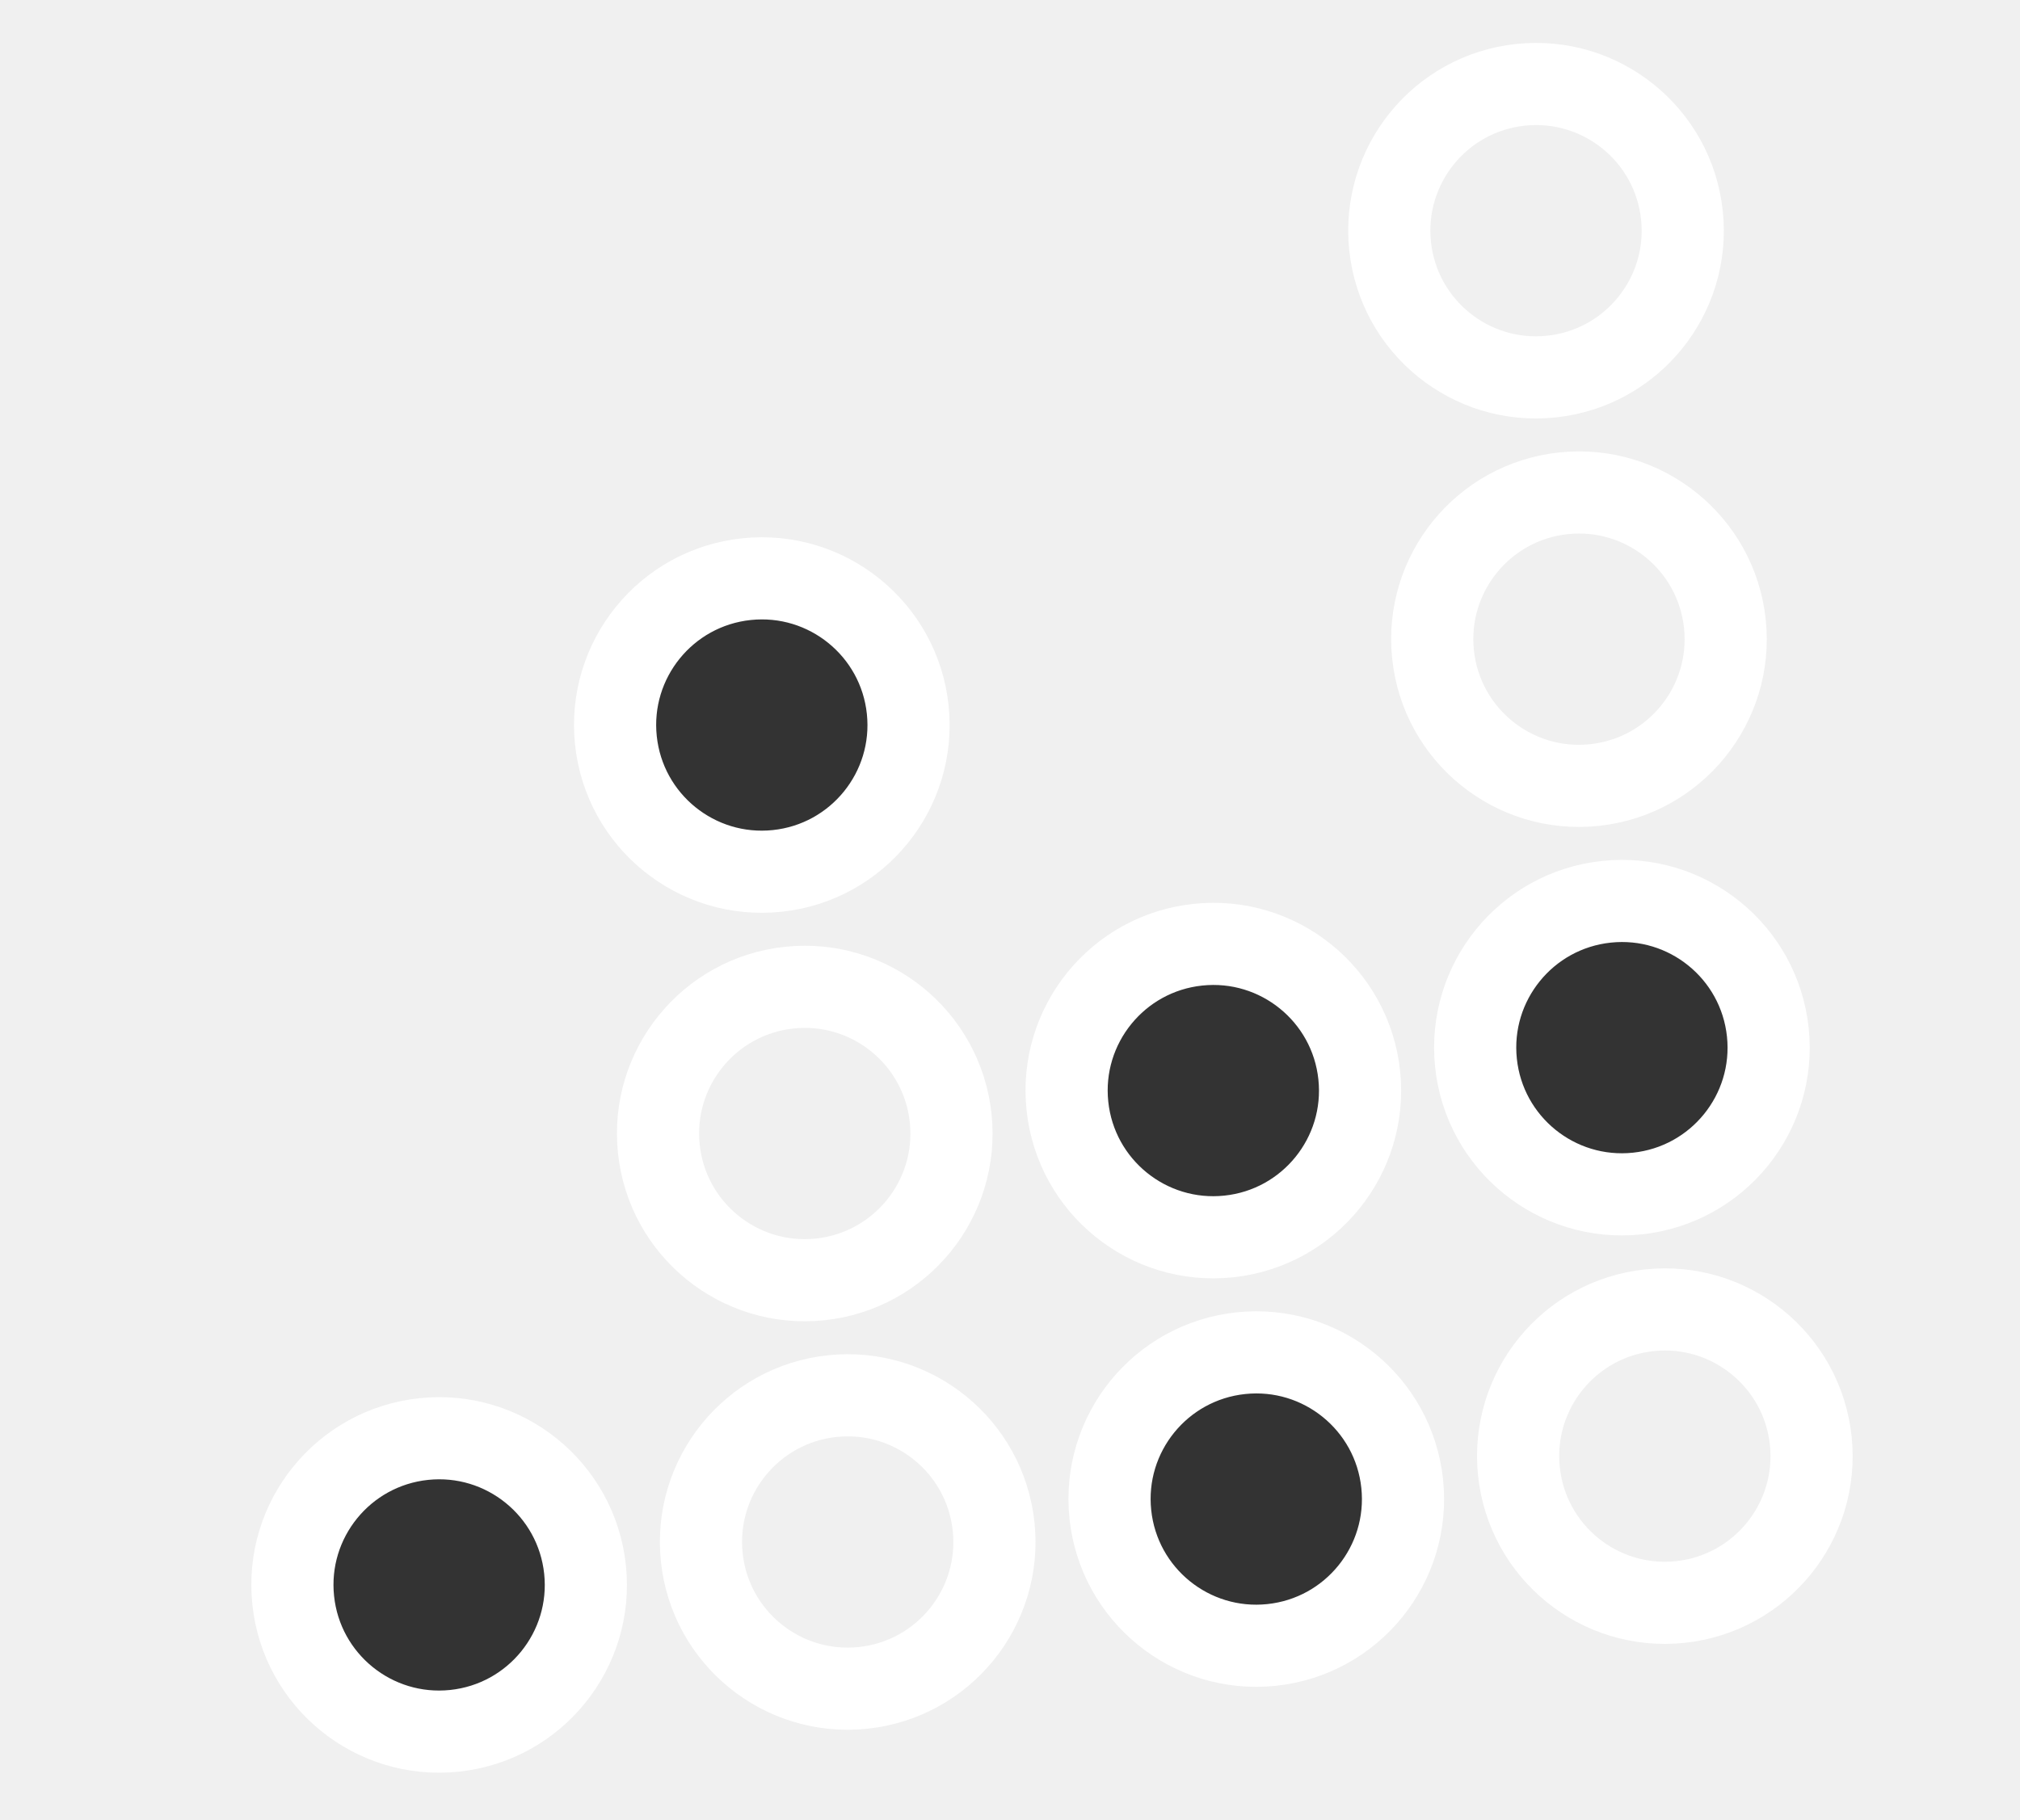
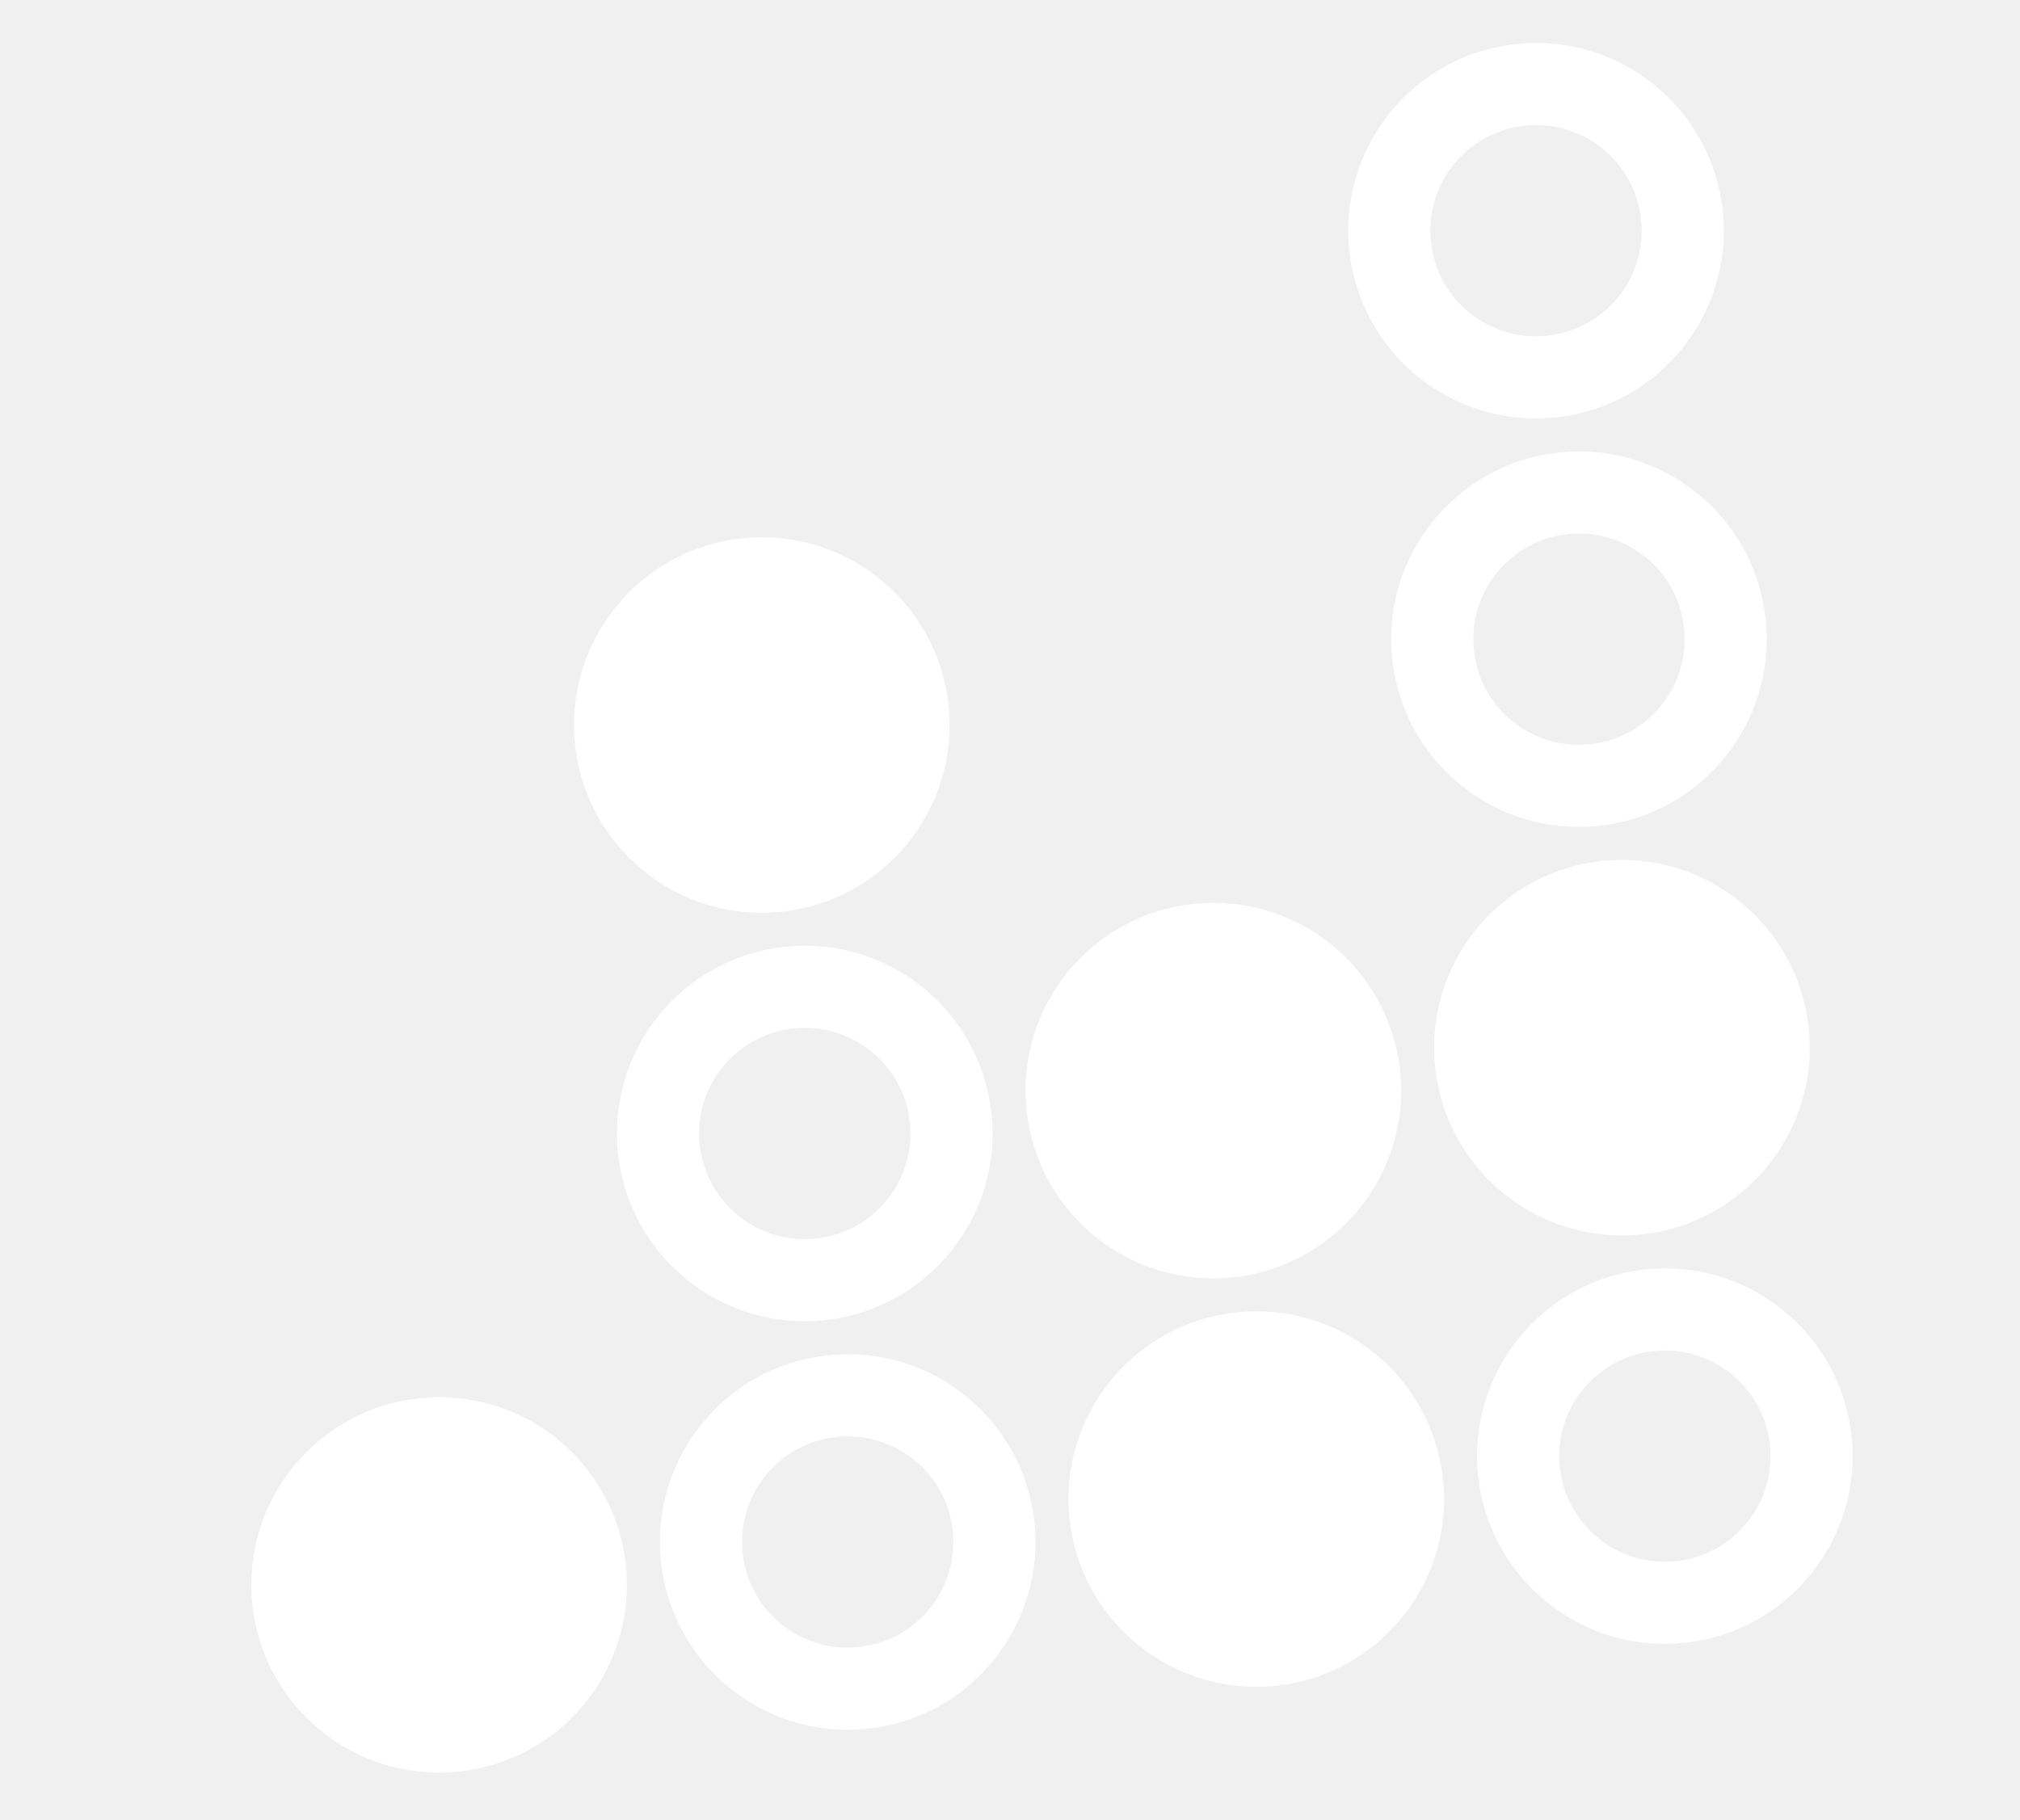
- <svg xmlns="http://www.w3.org/2000/svg" version="1.0" width="222px" height="200px" viewBox="0 -5 222 190" stroke="#fff" fill="none" stroke-width="14" stroke-linecap="round">
+ <svg xmlns="http://www.w3.org/2000/svg" width="222px" height="200px" viewBox="0 -5 222 190" stroke="#fff" fill="none" stroke-width="14" stroke-linecap="round">
  <g transform="translate(10, 10) scale(0.645,0.645) rotate(-6)">
    <circle cx="244" cy="34" r="25" />
-     <circle cx="104" cy="104" r="25" fill="#333333" />
+     <circle cx="104" cy="104" r="25" fill="#fff" />
    <circle cx="244" cy="104" r="25" />
    <circle cx="104" cy="174" r="25" />
-     <circle cx="174" cy="174" r="25" fill="#333333" />
-     <circle cx="244" cy="174" r="25" fill="#333333" />
-     <circle cx="34" cy="244" r="25" fill="#333333" />
+     <circle cx="174" cy="174" r="25" fill="#fff" />
+     <circle cx="244" cy="174" r="25" fill="#fff" />
+     <circle cx="34" cy="244" r="25" fill="#fff" />
    <circle cx="104" cy="244" r="25" />
-     <circle cx="174" cy="244" r="25" fill="#333333" />
+     <circle cx="174" cy="244" r="25" fill="#fff" />
    <circle cx="244" cy="244" r="25" />
  </g>
</svg>
